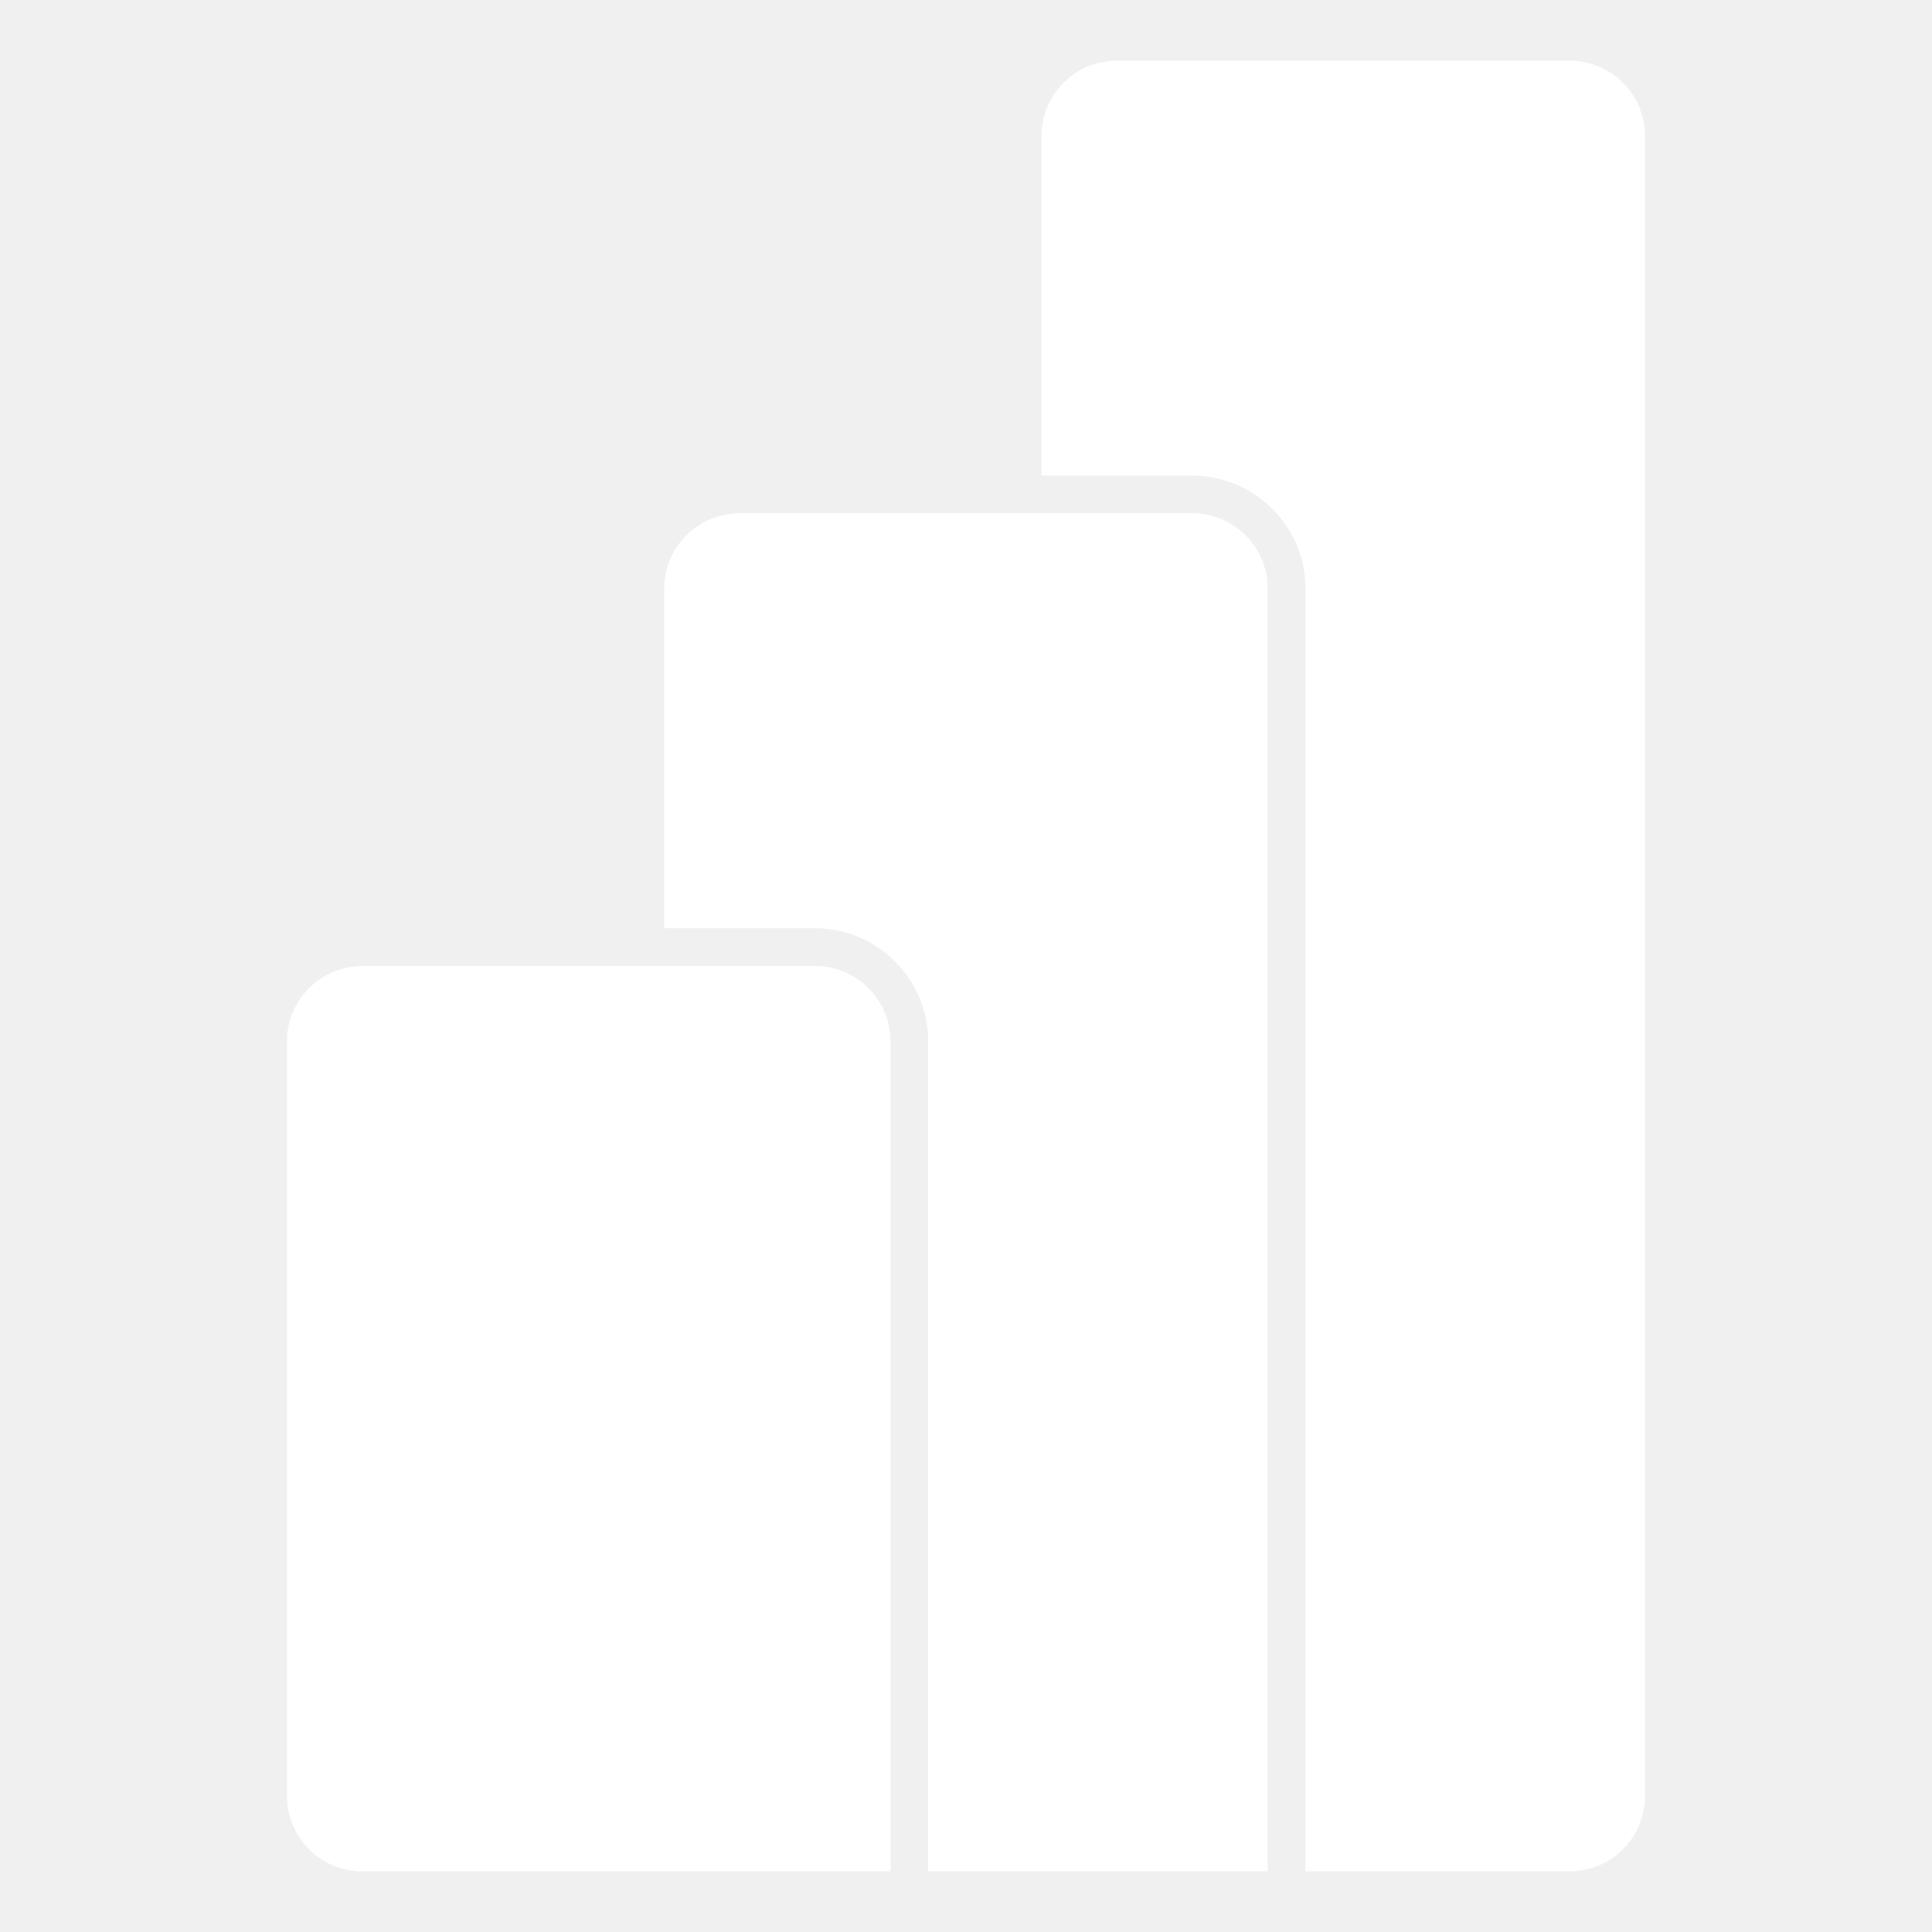
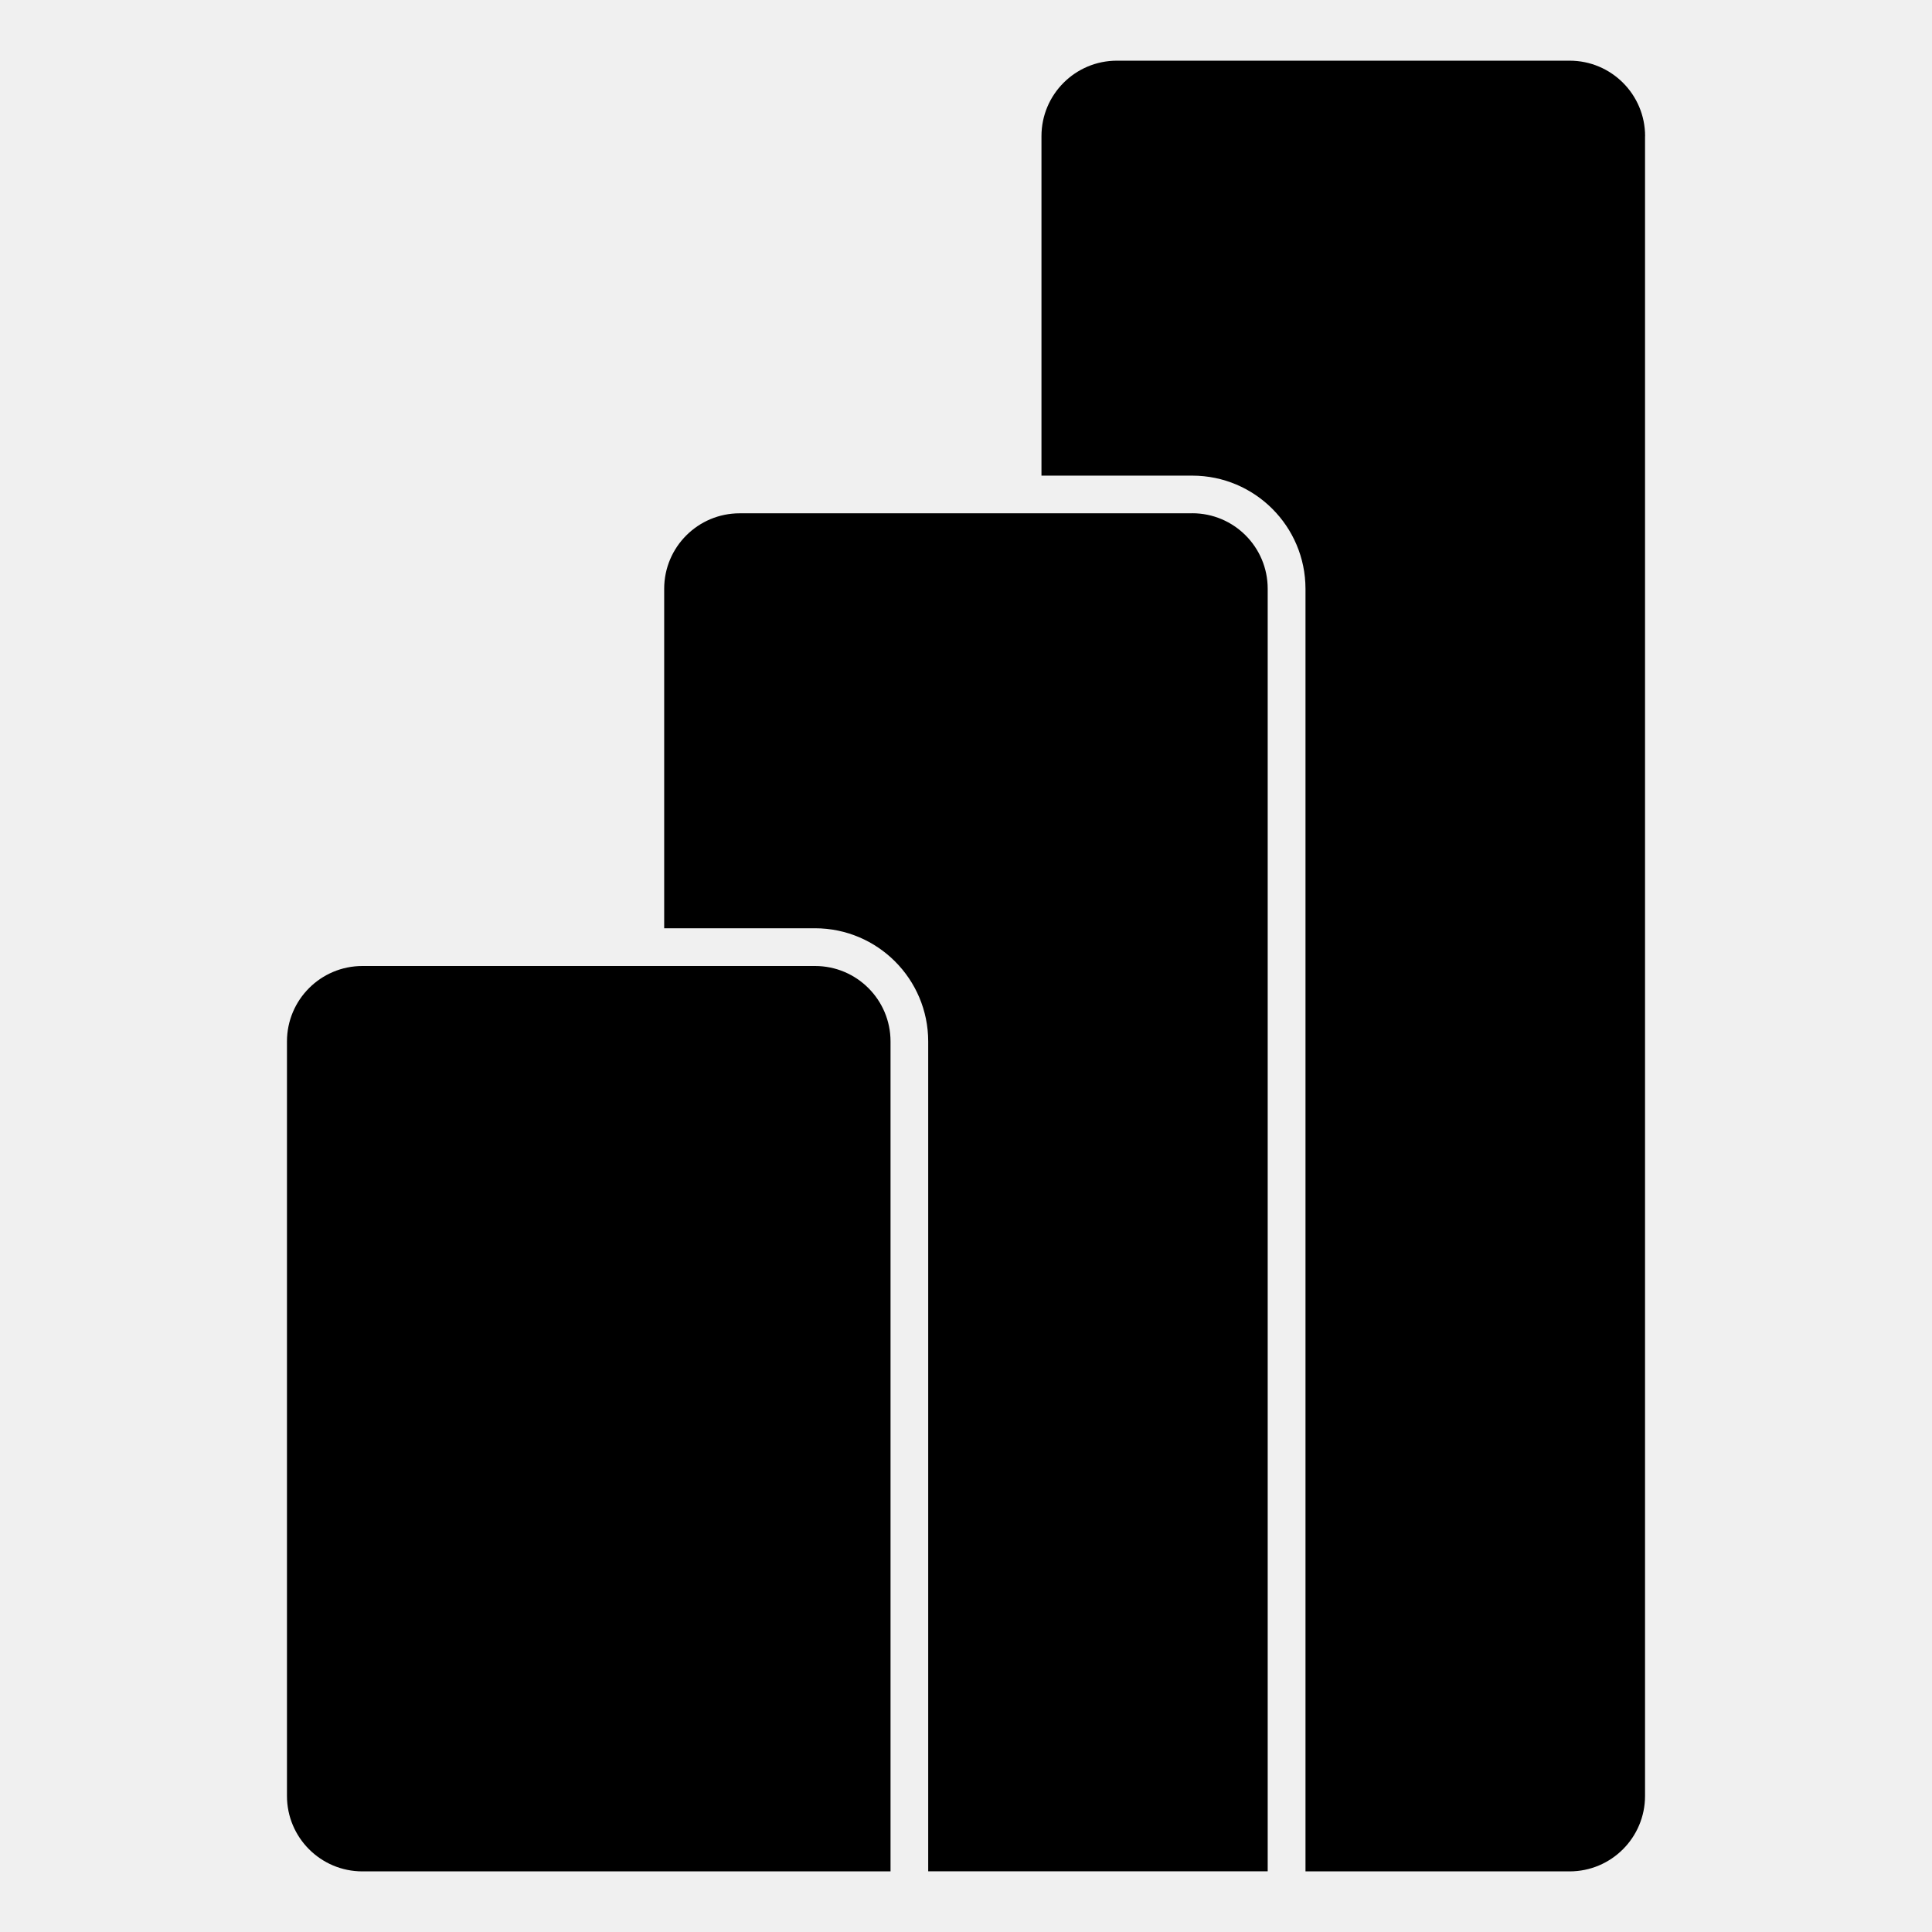
- <svg xmlns="http://www.w3.org/2000/svg" width="48px" height="48px" fill="#fff" viewBox="0 0 32 32" version="1.1">
+ <svg xmlns="http://www.w3.org/2000/svg" width="48px" height="48px" fill="currentColor" viewBox="0 0 32 32" version="1.1">
  <path d="M13.501 16h-7.498c0 0-0 0-0 0-0.69 0-1.25 0.559-1.25 1.25 0 0 0 0 0 0v0 12.496c0 0 0 0 0 0 0 0.69 0.559 1.25 1.25 1.25 0 0 0 0 0 0h8.747v-13.746c0-0.69-0.559-1.25-1.25-1.25v0zM19.749 8.502h-7.498c0 0-0 0-0 0-0.69 0-1.25 0.559-1.25 1.25 0 0 0 0 0 0v0 5.623h2.499c1.035 0.001 1.873 0.84 1.874 1.874v13.746h5.623v-21.244c0-0.69-0.559-1.25-1.25-1.25v0zM27.247 2.254v27.492c0 0 0 0 0 0 0 0.69-0.559 1.25-1.25 1.25 0 0-0 0-0 0h-4.374v-21.244c-0.001-1.035-0.84-1.873-1.874-1.874h-2.499v-5.623c0-0 0-0 0-0 0-0.69 0.559-1.25 1.25-1.25h7.498c0.69 0 1.25 0.559 1.25 1.25 0 0 0 0 0 0v0z" />
</svg>
